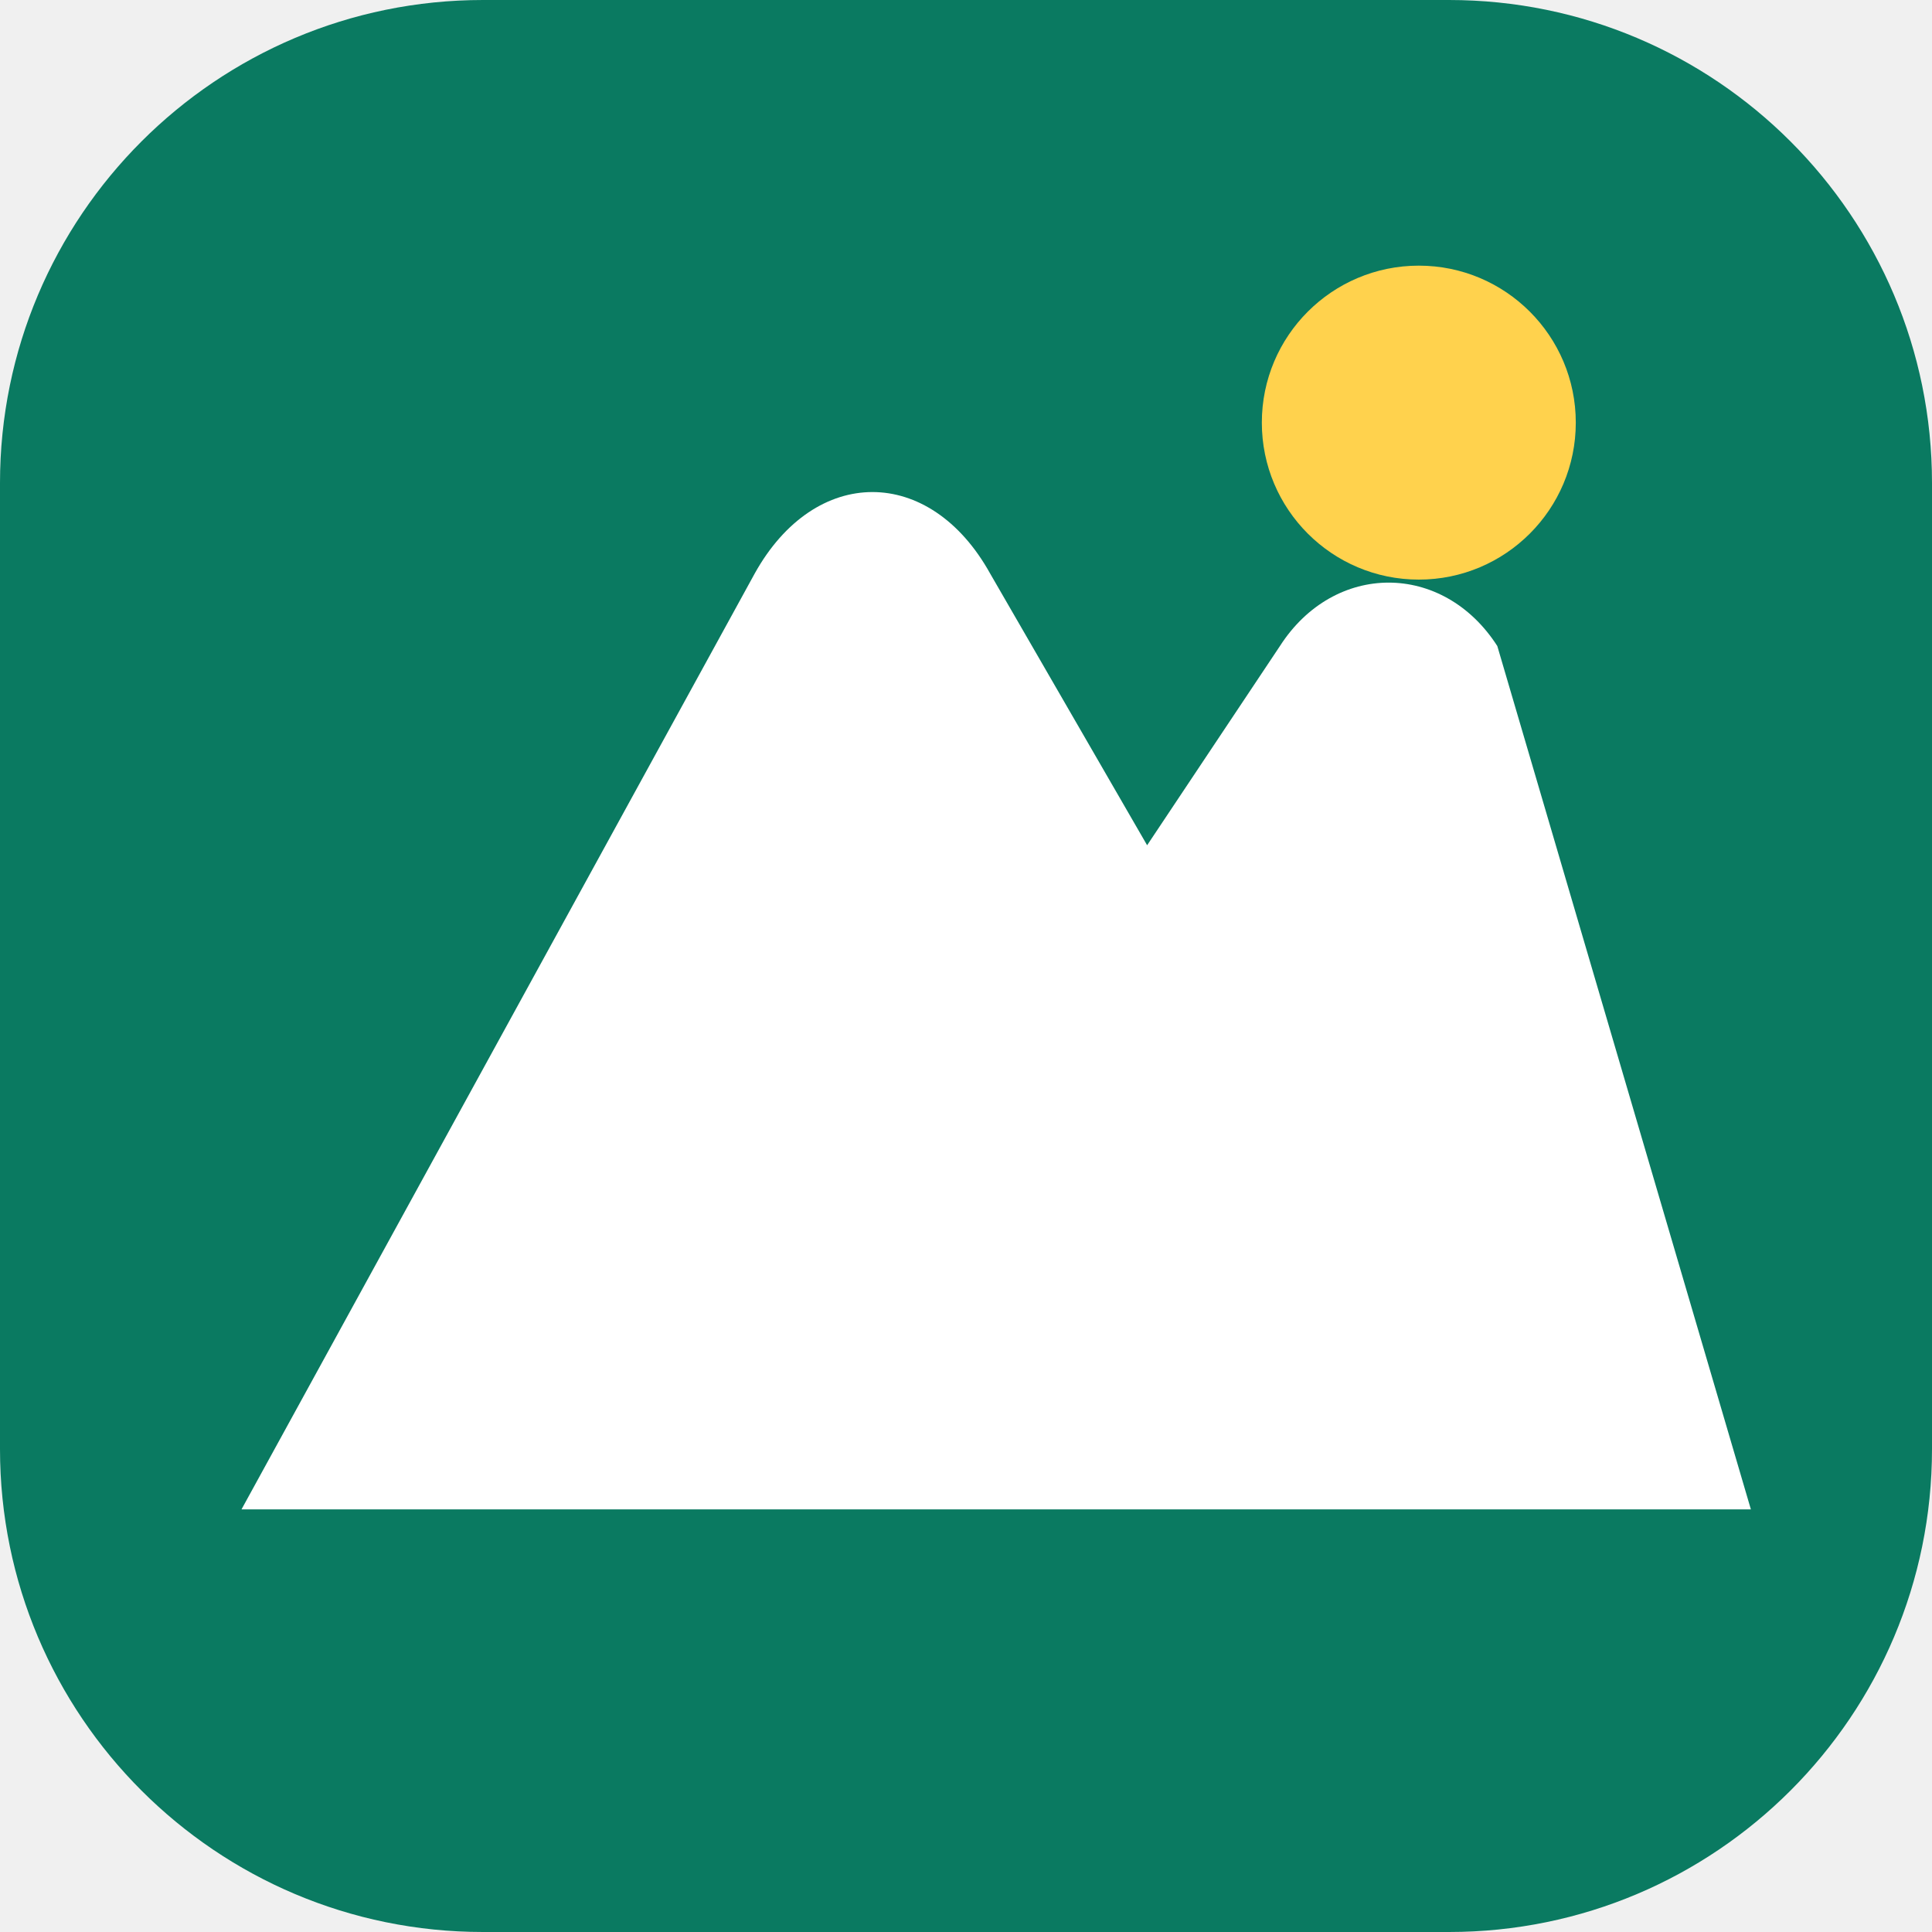
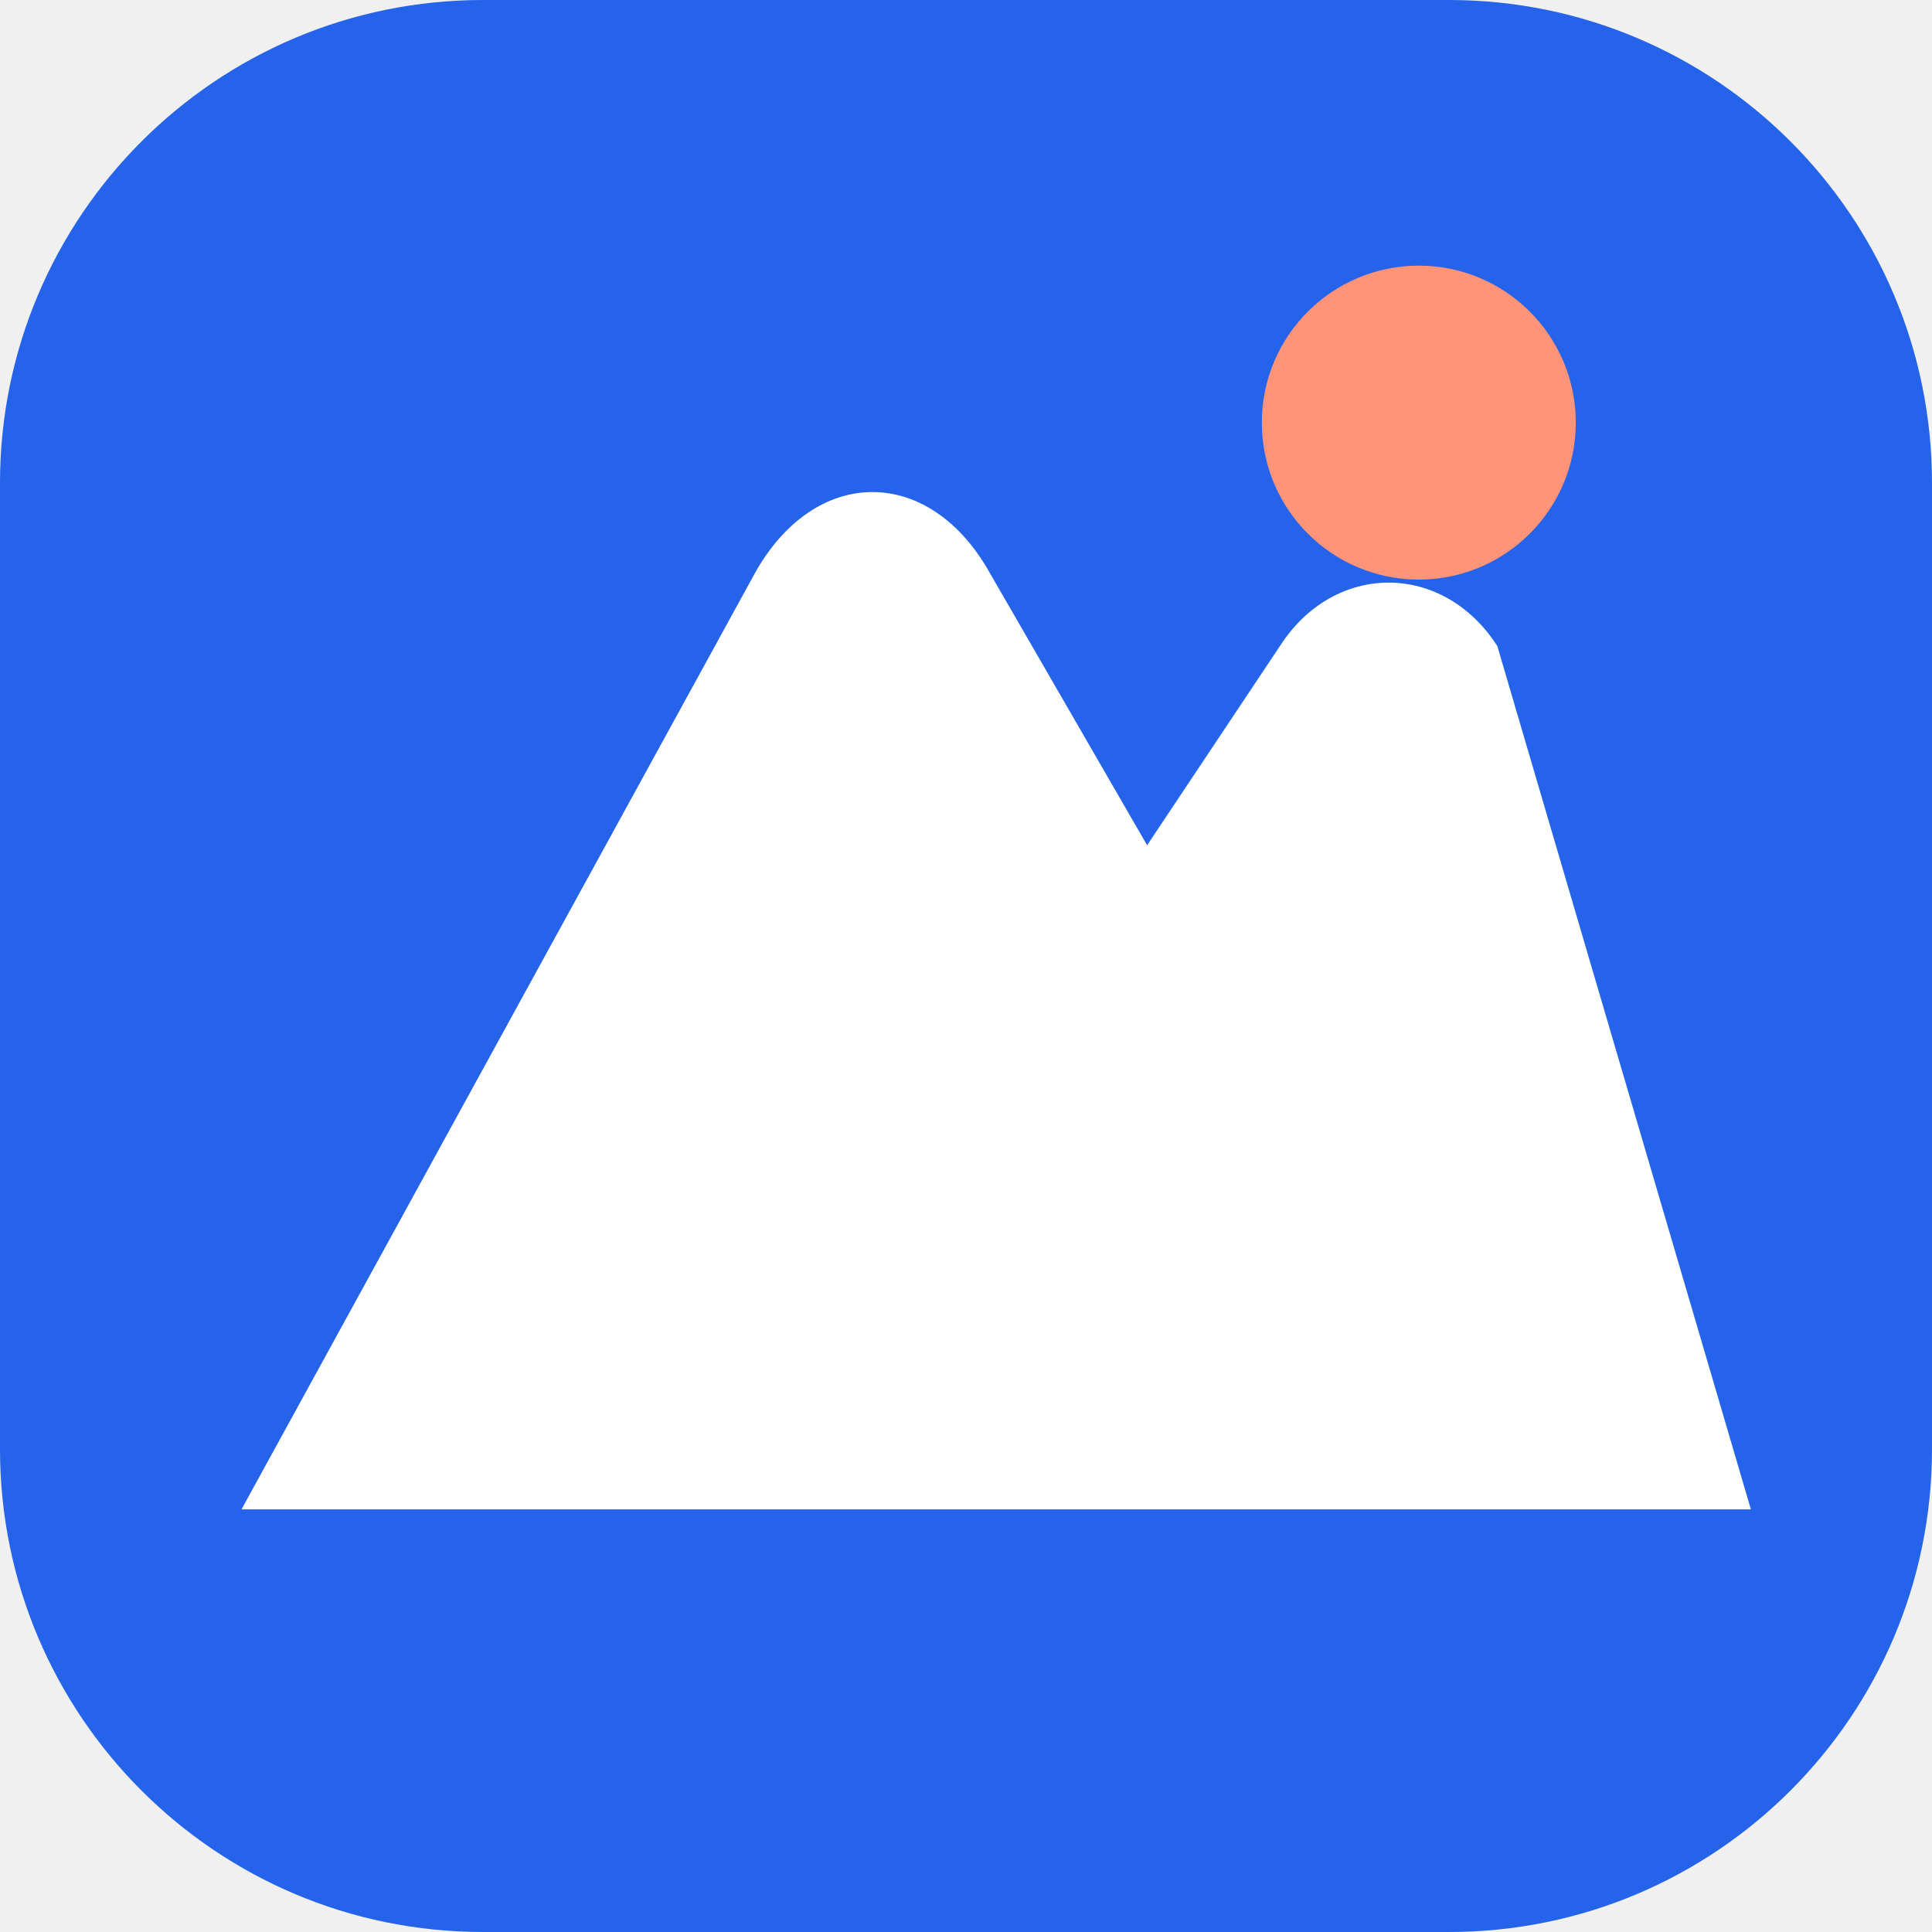
<svg xmlns="http://www.w3.org/2000/svg" viewBox="0 0 32 32" role="img" aria-label="Работа Донецк">
-   <rect width="32" height="32" rx="8" fill="#0a7a61" />
+   <rect width="32" height="32" rx="8" fill="#2563eb" />
  <path d="M4 25 12.5 9.5c1-1.8 2.9-1.8 3.9 0L19 14l2.2-3.3c.9-1.4 2.7-1.4 3.6 0L29 25z" fill="#fff" />
-   <circle cx="23.5" cy="7" r="2.6" fill="#ffd24d" />
+   <circle cx="23.5" cy="7" r="2.6" fill="#ff9478" />
</svg>
